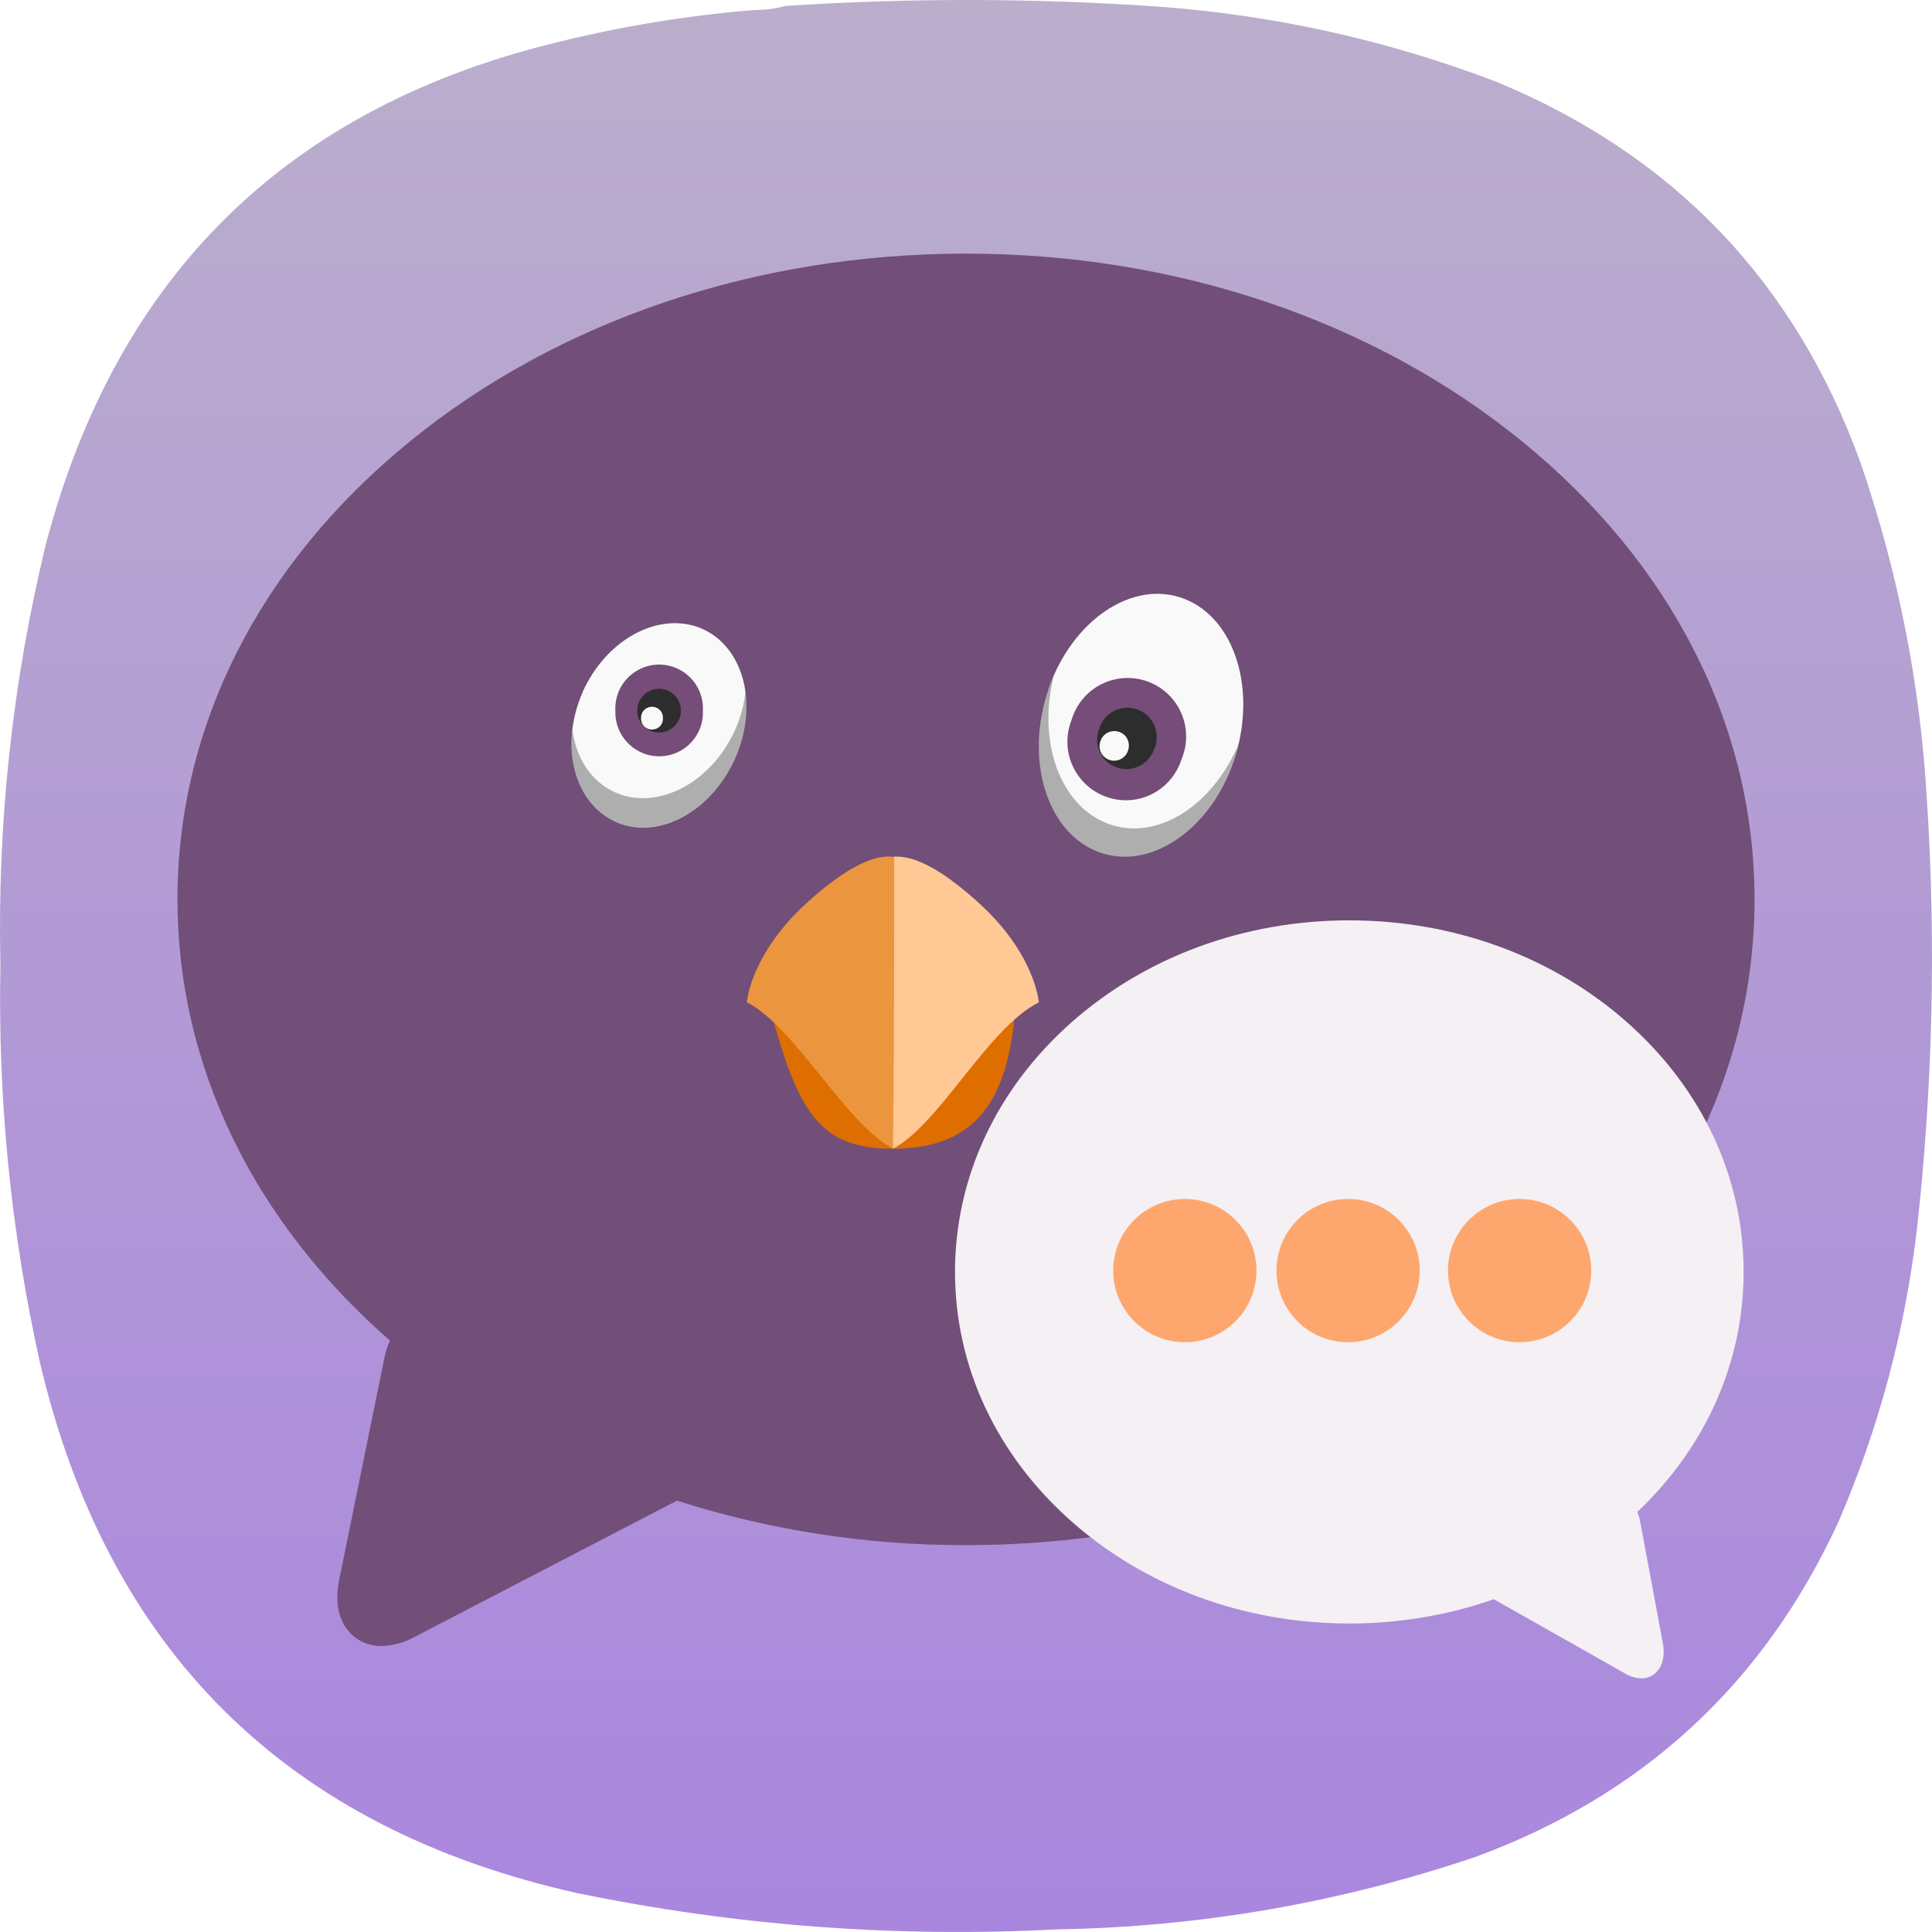
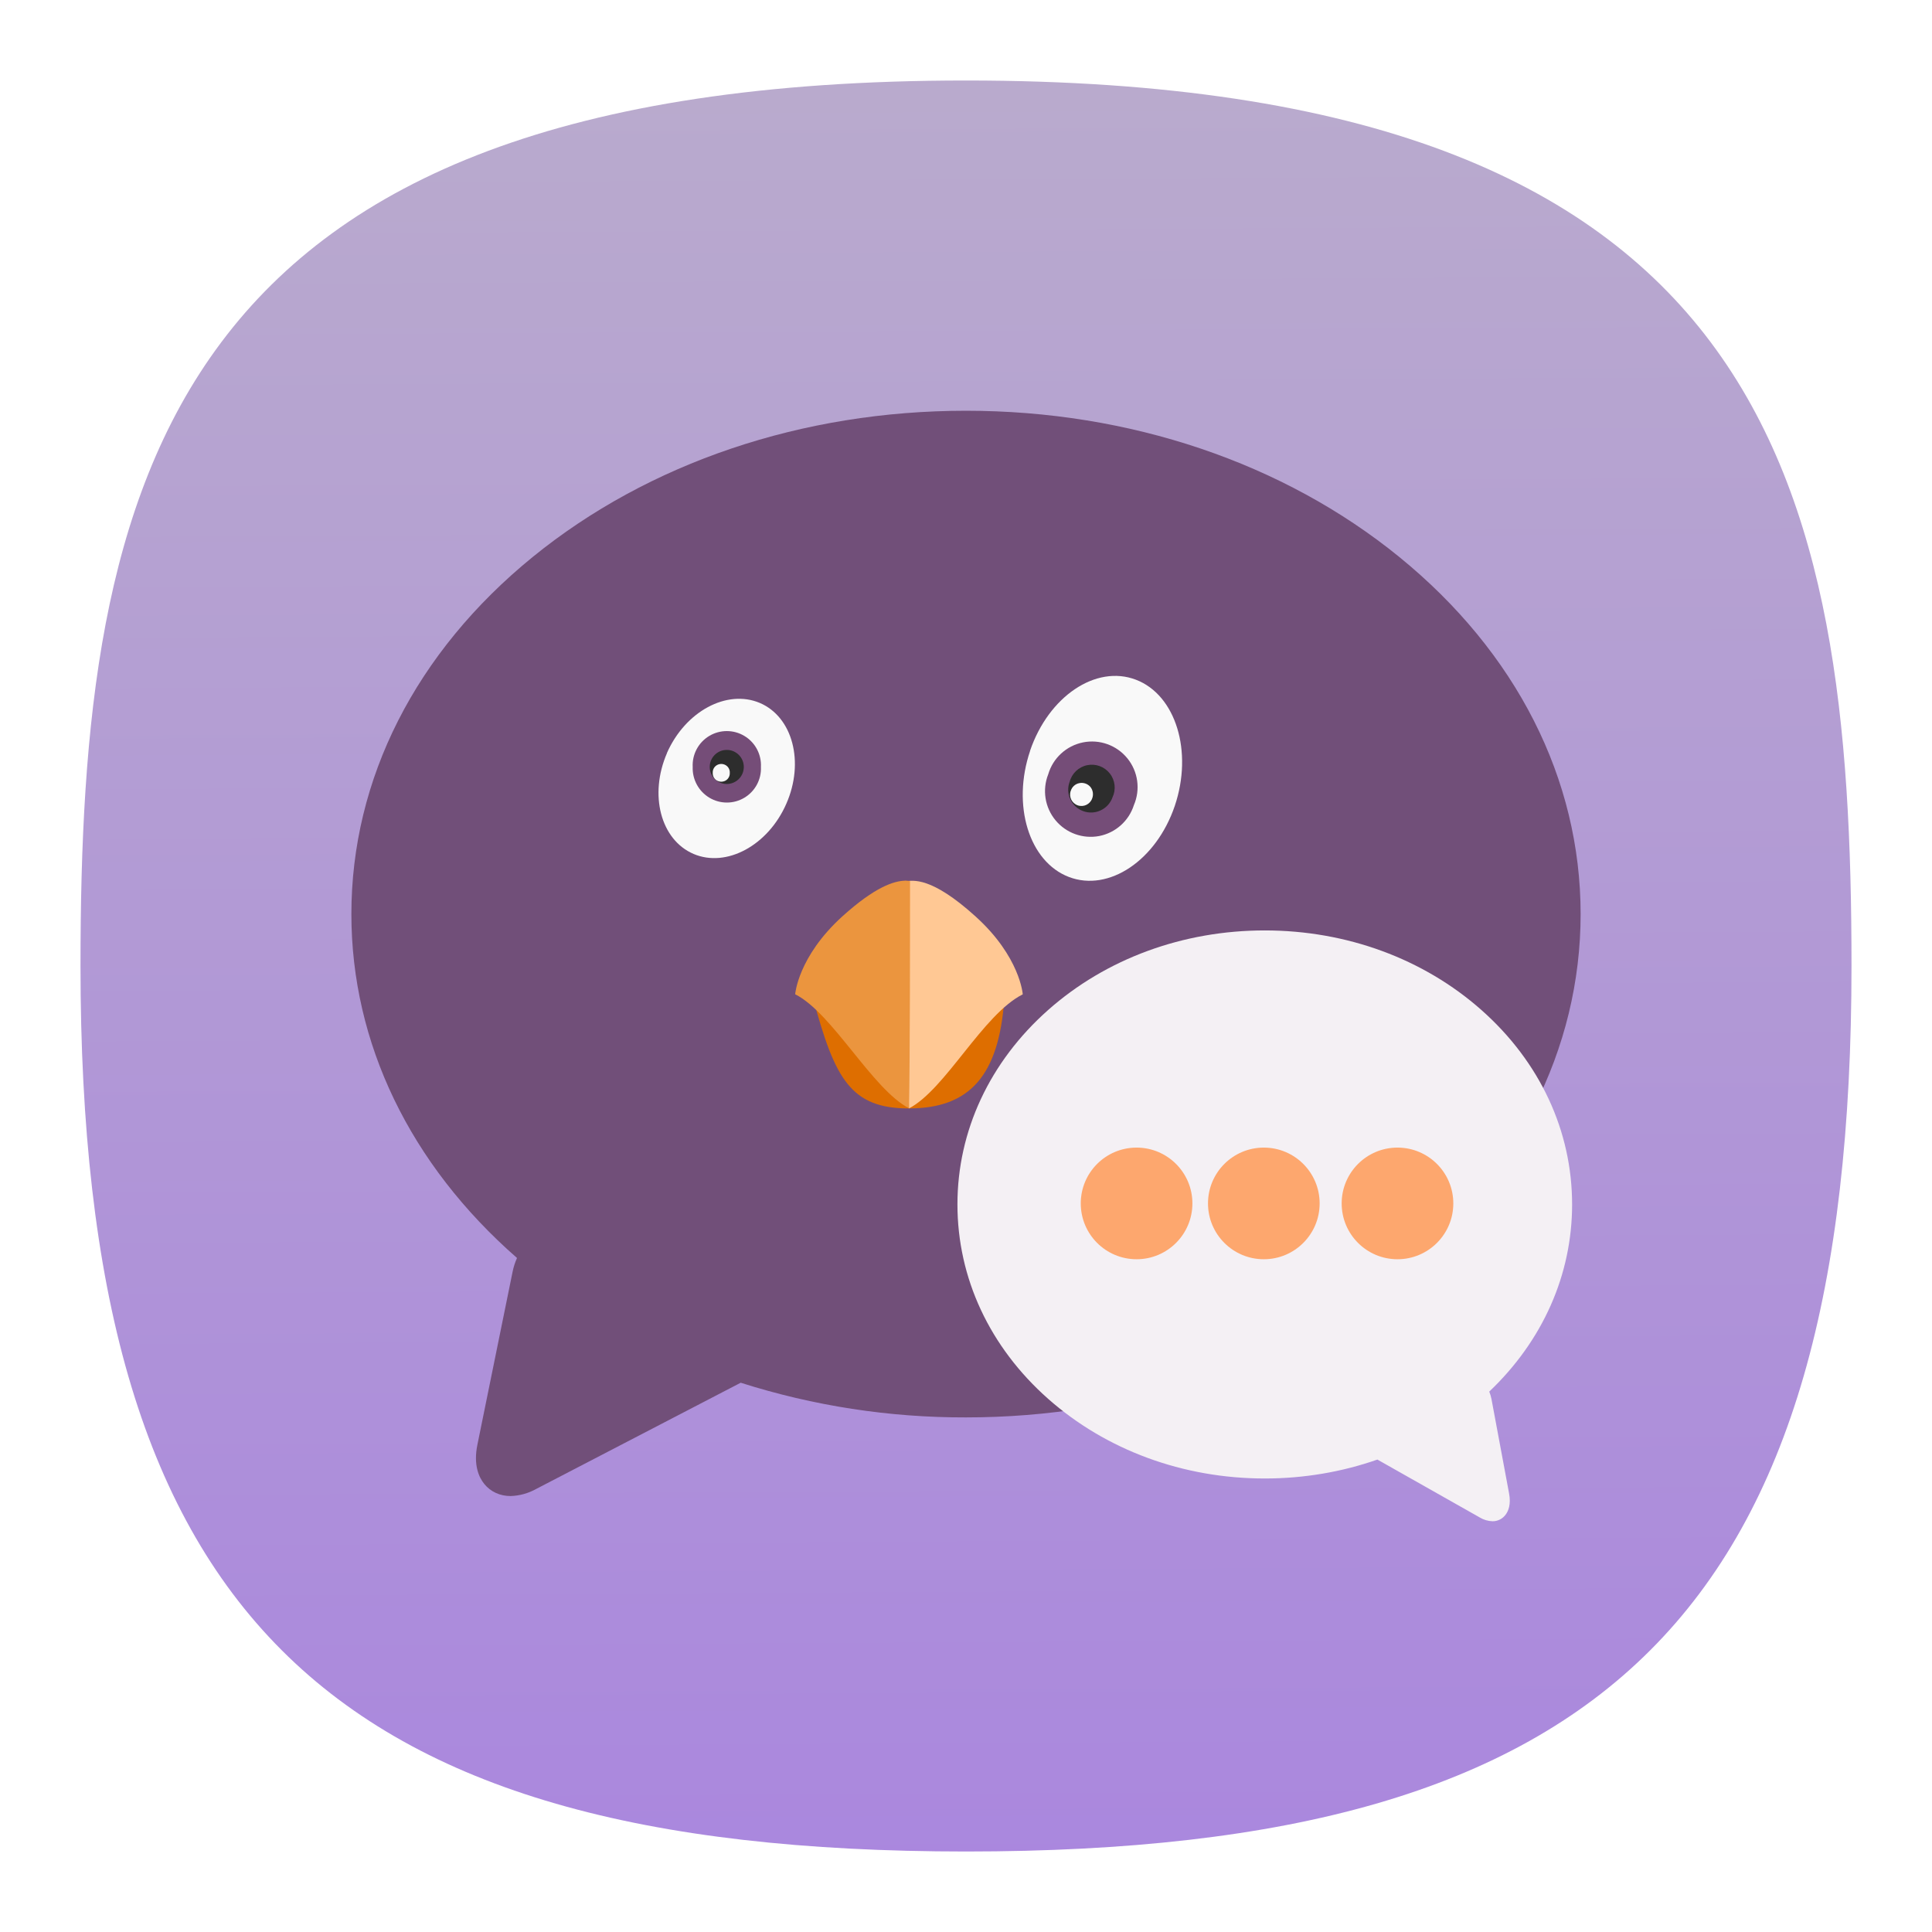
- <svg xmlns="http://www.w3.org/2000/svg" xmlns:xlink="http://www.w3.org/1999/xlink" width="128mm" height="127.999mm" viewBox="0 0 128 127.999" version="1.1" id="svg5" xml:space="preserve">
-   <defs id="defs2">
-     <linearGradient id="linearGradient19731">
-       <stop style="stop-color:#aa87de;stop-opacity:1" offset="0" id="stop19727" />
-       <stop style="stop-color:#beb7c8;stop-opacity:1" offset="1" id="stop19729" />
+ <svg xmlns="http://www.w3.org/2000/svg" xmlns:xlink="http://www.w3.org/1999/xlink" width="24" height="24" viewBox="0 0 24 24" fill="none" version="1.1" id="svg154" xml:space="preserve">
+   <defs id="defs152">
+     <linearGradient id="linearGradient1062">
+       <stop style="stop-color:#aa87de;stop-opacity:1" offset="0" id="stop1058" />
+       <stop style="stop-color:#baadcc;stop-opacity:1" offset="1" id="stop1060" />
    </linearGradient>
    <style type="text/css" id="current-color-scheme">
      .ColorScheme-Text {
        color:#31363b;
      }
      .ColorScheme-Background {
        color:#eff0f1;
      }
      .ColorScheme-Highlight {
        color:#3daee9;
      }
      .ColorScheme-ViewText {
        color:#31363b;
      }
      .ColorScheme-ViewBackground {
        color:#fcfcfc;
      }
      .ColorScheme-ViewHover {
        color:#93cee9;
      }
      .ColorScheme-ViewFocus{
        color:#3daee9;
      }
      .ColorScheme-ButtonText {
        color:#31363b;
      }
      .ColorScheme-ButtonBackground {
        color:#eff0f1;
      }
      .ColorScheme-ButtonHover {
        color:#93cee9;
      }
      .ColorScheme-ButtonFocus{
        color:#3daee9;
      }
      </style>
    <style type="text/css" id="current-color-scheme-9">
      .ColorScheme-Text {
        color:#31363b;
      }
      .ColorScheme-Background {
        color:#eff0f1;
      }
      .ColorScheme-Highlight {
        color:#3daee9;
      }
      .ColorScheme-ViewText {
        color:#31363b;
      }
      .ColorScheme-ViewBackground {
        color:#fcfcfc;
      }
      .ColorScheme-ViewHover {
        color:#93cee9;
      }
      .ColorScheme-ViewFocus{
        color:#3daee9;
      }
      .ColorScheme-ButtonText {
        color:#31363b;
      }
      .ColorScheme-ButtonBackground {
        color:#eff0f1;
      }
      .ColorScheme-ButtonHover {
        color:#93cee9;
      }
      .ColorScheme-ButtonFocus{
        color:#3daee9;
      }
      </style>
    <style type="text/css" id="current-color-scheme-2">
      .ColorScheme-Text {
        color:#31363b;
      }
      .ColorScheme-Background {
        color:#eff0f1;
      }
      .ColorScheme-Highlight {
        color:#3daee9;
      }
      .ColorScheme-ViewText {
        color:#31363b;
      }
      .ColorScheme-ViewBackground {
        color:#fcfcfc;
      }
      .ColorScheme-ViewHover {
        color:#93cee9;
      }
      .ColorScheme-ViewFocus{
        color:#3daee9;
      }
      .ColorScheme-ButtonText {
        color:#31363b;
      }
      .ColorScheme-ButtonBackground {
        color:#eff0f1;
      }
      .ColorScheme-ButtonHover {
        color:#93cee9;
      }
      .ColorScheme-ButtonFocus{
        color:#3daee9;
      }
      </style>
    <style type="text/css" id="current-color-scheme-3">
      .ColorScheme-Text {
        color:#31363b;
      }
      .ColorScheme-Background {
        color:#eff0f1;
      }
      .ColorScheme-Highlight {
        color:#3daee9;
      }
      .ColorScheme-ViewText {
        color:#31363b;
      }
      .ColorScheme-ViewBackground {
        color:#fcfcfc;
      }
      .ColorScheme-ViewHover {
        color:#93cee9;
      }
      .ColorScheme-ViewFocus{
        color:#3daee9;
      }
      .ColorScheme-ButtonText {
        color:#31363b;
      }
      .ColorScheme-ButtonBackground {
        color:#eff0f1;
      }
      .ColorScheme-ButtonHover {
        color:#93cee9;
      }
      .ColorScheme-ButtonFocus{
        color:#3daee9;
      }
      </style>
    <style type="text/css" id="current-color-scheme-97">
      .ColorScheme-Text {
        color:#31363b;
      }
      .ColorScheme-Background {
        color:#eff0f1;
      }
      .ColorScheme-Highlight {
        color:#3daee9;
      }
      .ColorScheme-ViewText {
        color:#31363b;
      }
      .ColorScheme-ViewBackground {
        color:#fcfcfc;
      }
      .ColorScheme-ViewHover {
        color:#93cee9;
      }
      .ColorScheme-ViewFocus{
        color:#3daee9;
      }
      .ColorScheme-ButtonText {
        color:#31363b;
      }
      .ColorScheme-ButtonBackground {
        color:#eff0f1;
      }
      .ColorScheme-ButtonHover {
        color:#93cee9;
      }
      .ColorScheme-ButtonFocus{
        color:#3daee9;
      }
      </style>
    <style type="text/css" id="current-color-scheme-7">
      .ColorScheme-Text {
        color:#31363b;
      }
      .ColorScheme-Background {
        color:#eff0f1;
      }
      .ColorScheme-Highlight {
        color:#3daee9;
      }
      .ColorScheme-ViewText {
        color:#31363b;
      }
      .ColorScheme-ViewBackground {
        color:#fcfcfc;
      }
      .ColorScheme-ViewHover {
        color:#93cee9;
      }
      .ColorScheme-ViewFocus{
        color:#3daee9;
      }
      .ColorScheme-ButtonText {
        color:#31363b;
      }
      .ColorScheme-ButtonBackground {
        color:#eff0f1;
      }
      .ColorScheme-ButtonHover {
        color:#93cee9;
      }
      .ColorScheme-ButtonFocus{
        color:#3daee9;
      }
      </style>
    <style type="text/css" id="current-color-scheme-9-0">
      .ColorScheme-Text {
        color:#31363b;
      }
      .ColorScheme-Background {
        color:#eff0f1;
      }
      .ColorScheme-Highlight {
        color:#3daee9;
      }
      .ColorScheme-ViewText {
        color:#31363b;
      }
      .ColorScheme-ViewBackground {
        color:#fcfcfc;
      }
      .ColorScheme-ViewHover {
        color:#93cee9;
      }
      .ColorScheme-ViewFocus{
        color:#3daee9;
      }
      .ColorScheme-ButtonText {
        color:#31363b;
      }
      .ColorScheme-ButtonBackground {
        color:#eff0f1;
      }
      .ColorScheme-ButtonHover {
        color:#93cee9;
      }
      .ColorScheme-ButtonFocus{
        color:#3daee9;
      }
      </style>
    <style type="text/css" id="current-color-scheme-2-9">
      .ColorScheme-Text {
        color:#31363b;
      }
      .ColorScheme-Background {
        color:#eff0f1;
      }
      .ColorScheme-Highlight {
        color:#3daee9;
      }
      .ColorScheme-ViewText {
        color:#31363b;
      }
      .ColorScheme-ViewBackground {
        color:#fcfcfc;
      }
      .ColorScheme-ViewHover {
        color:#93cee9;
      }
      .ColorScheme-ViewFocus{
        color:#3daee9;
      }
      .ColorScheme-ButtonText {
        color:#31363b;
      }
      .ColorScheme-ButtonBackground {
        color:#eff0f1;
      }
      .ColorScheme-ButtonHover {
        color:#93cee9;
      }
      .ColorScheme-ButtonFocus{
        color:#3daee9;
      }
      </style>
    <style type="text/css" id="current-color-scheme-3-3">
      .ColorScheme-Text {
        color:#31363b;
      }
      .ColorScheme-Background {
        color:#eff0f1;
      }
      .ColorScheme-Highlight {
        color:#3daee9;
      }
      .ColorScheme-ViewText {
        color:#31363b;
      }
      .ColorScheme-ViewBackground {
        color:#fcfcfc;
      }
      .ColorScheme-ViewHover {
        color:#93cee9;
      }
      .ColorScheme-ViewFocus{
        color:#3daee9;
      }
      .ColorScheme-ButtonText {
        color:#31363b;
      }
      .ColorScheme-ButtonBackground {
        color:#eff0f1;
      }
      .ColorScheme-ButtonHover {
        color:#93cee9;
      }
      .ColorScheme-ButtonFocus{
        color:#3daee9;
      }
      </style>
    <style type="text/css" id="current-color-scheme-97-6">
      .ColorScheme-Text {
        color:#31363b;
      }
      .ColorScheme-Background {
        color:#eff0f1;
      }
      .ColorScheme-Highlight {
        color:#3daee9;
      }
      .ColorScheme-ViewText {
        color:#31363b;
      }
      .ColorScheme-ViewBackground {
        color:#fcfcfc;
      }
      .ColorScheme-ViewHover {
        color:#93cee9;
      }
      .ColorScheme-ViewFocus{
        color:#3daee9;
      }
      .ColorScheme-ButtonText {
        color:#31363b;
      }
      .ColorScheme-ButtonBackground {
        color:#eff0f1;
      }
      .ColorScheme-ButtonHover {
        color:#93cee9;
      }
      .ColorScheme-ButtonFocus{
        color:#3daee9;
      }
      </style>
    <style type="text/css" id="current-color-scheme-6">
      .ColorScheme-Text {
        color:#31363b;
      }
      .ColorScheme-Background {
        color:#eff0f1;
      }
      .ColorScheme-Highlight {
        color:#3daee9;
      }
      .ColorScheme-ViewText {
        color:#31363b;
      }
      .ColorScheme-ViewBackground {
        color:#fcfcfc;
      }
      .ColorScheme-ViewHover {
        color:#93cee9;
      }
      .ColorScheme-ViewFocus{
        color:#3daee9;
      }
      .ColorScheme-ButtonText {
        color:#31363b;
      }
      .ColorScheme-ButtonBackground {
        color:#eff0f1;
      }
      .ColorScheme-ButtonHover {
        color:#93cee9;
      }
      .ColorScheme-ButtonFocus{
        color:#3daee9;
      }
      </style>
    <style type="text/css" id="current-color-scheme-8">
      .ColorScheme-Text {
        color:#31363b;
      }
      .ColorScheme-Background {
        color:#eff0f1;
      }
      .ColorScheme-Highlight {
        color:#3daee9;
      }
      .ColorScheme-ViewText {
        color:#31363b;
      }
      .ColorScheme-ViewBackground {
        color:#fcfcfc;
      }
      .ColorScheme-ViewHover {
        color:#93cee9;
      }
      .ColorScheme-ViewFocus{
        color:#3daee9;
      }
      .ColorScheme-ButtonText {
        color:#31363b;
      }
      .ColorScheme-ButtonBackground {
        color:#eff0f1;
      }
      .ColorScheme-ButtonHover {
        color:#93cee9;
      }
      .ColorScheme-ButtonFocus{
        color:#3daee9;
      }
      </style>
    <style type="text/css" id="current-color-scheme-9-7">
      .ColorScheme-Text {
        color:#31363b;
      }
      .ColorScheme-Background {
        color:#eff0f1;
      }
      .ColorScheme-Highlight {
        color:#3daee9;
      }
      .ColorScheme-ViewText {
        color:#31363b;
      }
      .ColorScheme-ViewBackground {
        color:#fcfcfc;
      }
      .ColorScheme-ViewHover {
        color:#93cee9;
      }
      .ColorScheme-ViewFocus{
        color:#3daee9;
      }
      .ColorScheme-ButtonText {
        color:#31363b;
      }
      .ColorScheme-ButtonBackground {
        color:#eff0f1;
      }
      .ColorScheme-ButtonHover {
        color:#93cee9;
      }
      .ColorScheme-ButtonFocus{
        color:#3daee9;
      }
      </style>
    <style type="text/css" id="current-color-scheme-2-92">
      .ColorScheme-Text {
        color:#31363b;
      }
      .ColorScheme-Background {
        color:#eff0f1;
      }
      .ColorScheme-Highlight {
        color:#3daee9;
      }
      .ColorScheme-ViewText {
        color:#31363b;
      }
      .ColorScheme-ViewBackground {
        color:#fcfcfc;
      }
      .ColorScheme-ViewHover {
        color:#93cee9;
      }
      .ColorScheme-ViewFocus{
        color:#3daee9;
      }
      .ColorScheme-ButtonText {
        color:#31363b;
      }
      .ColorScheme-ButtonBackground {
        color:#eff0f1;
      }
      .ColorScheme-ButtonHover {
        color:#93cee9;
      }
      .ColorScheme-ButtonFocus{
        color:#3daee9;
      }
      </style>
    <style type="text/css" id="current-color-scheme-3-0">
      .ColorScheme-Text {
        color:#31363b;
      }
      .ColorScheme-Background {
        color:#eff0f1;
      }
      .ColorScheme-Highlight {
        color:#3daee9;
      }
      .ColorScheme-ViewText {
        color:#31363b;
      }
      .ColorScheme-ViewBackground {
        color:#fcfcfc;
      }
      .ColorScheme-ViewHover {
        color:#93cee9;
      }
      .ColorScheme-ViewFocus{
        color:#3daee9;
      }
      .ColorScheme-ButtonText {
        color:#31363b;
      }
      .ColorScheme-ButtonBackground {
        color:#eff0f1;
      }
      .ColorScheme-ButtonHover {
        color:#93cee9;
      }
      .ColorScheme-ButtonFocus{
        color:#3daee9;
      }
      </style>
    <style type="text/css" id="current-color-scheme-97-2">
      .ColorScheme-Text {
        color:#31363b;
      }
      .ColorScheme-Background {
        color:#eff0f1;
      }
      .ColorScheme-Highlight {
        color:#3daee9;
      }
      .ColorScheme-ViewText {
        color:#31363b;
      }
      .ColorScheme-ViewBackground {
        color:#fcfcfc;
      }
      .ColorScheme-ViewHover {
        color:#93cee9;
      }
      .ColorScheme-ViewFocus{
        color:#3daee9;
      }
      .ColorScheme-ButtonText {
        color:#31363b;
      }
      .ColorScheme-ButtonBackground {
        color:#eff0f1;
      }
      .ColorScheme-ButtonHover {
        color:#93cee9;
      }
      .ColorScheme-ButtonFocus{
        color:#3daee9;
      }
      </style>
    <style type="text/css" id="current-color-scheme-4">
      .ColorScheme-Text {
        color:#31363b;
      }
      .ColorScheme-Background {
        color:#eff0f1;
      }
      .ColorScheme-Highlight {
        color:#3daee9;
      }
      .ColorScheme-ViewText {
        color:#31363b;
      }
      .ColorScheme-ViewBackground {
        color:#fcfcfc;
      }
      .ColorScheme-ViewHover {
        color:#93cee9;
      }
      .ColorScheme-ViewFocus{
        color:#3daee9;
      }
      .ColorScheme-ButtonText {
        color:#31363b;
      }
      .ColorScheme-ButtonBackground {
        color:#eff0f1;
      }
      .ColorScheme-ButtonHover {
        color:#93cee9;
      }
      .ColorScheme-ButtonFocus{
        color:#3daee9;
      }
      </style>
    <linearGradient id="linearGradient8792">
      <stop style="stop-color:#000000;stop-opacity:1;" offset="0" id="stop8790" />
    </linearGradient>
    <style type="text/css" id="current-color-scheme-29">
      .ColorScheme-Text {
        color:#31363b;
      }
      .ColorScheme-Background {
        color:#eff0f1;
      }
      .ColorScheme-Highlight {
        color:#3daee9;
      }
      .ColorScheme-ViewText {
        color:#31363b;
      }
      .ColorScheme-ViewBackground {
        color:#fcfcfc;
      }
      .ColorScheme-ViewHover {
        color:#93cee9;
      }
      .ColorScheme-ViewFocus{
        color:#3daee9;
      }
      .ColorScheme-ButtonText {
        color:#31363b;
      }
      .ColorScheme-ButtonBackground {
        color:#eff0f1;
      }
      .ColorScheme-ButtonHover {
        color:#93cee9;
      }
      .ColorScheme-ButtonFocus{
        color:#3daee9;
      }
      </style>
    <style type="text/css" id="current-color-scheme-9-1">
      .ColorScheme-Text {
        color:#31363b;
      }
      .ColorScheme-Background {
        color:#eff0f1;
      }
      .ColorScheme-Highlight {
        color:#3daee9;
      }
      .ColorScheme-ViewText {
        color:#31363b;
      }
      .ColorScheme-ViewBackground {
        color:#fcfcfc;
      }
      .ColorScheme-ViewHover {
        color:#93cee9;
      }
      .ColorScheme-ViewFocus{
        color:#3daee9;
      }
      .ColorScheme-ButtonText {
        color:#31363b;
      }
      .ColorScheme-ButtonBackground {
        color:#eff0f1;
      }
      .ColorScheme-ButtonHover {
        color:#93cee9;
      }
      .ColorScheme-ButtonFocus{
        color:#3daee9;
      }
      </style>
    <style type="text/css" id="current-color-scheme-2-2">
      .ColorScheme-Text {
        color:#31363b;
      }
      .ColorScheme-Background {
        color:#eff0f1;
      }
      .ColorScheme-Highlight {
        color:#3daee9;
      }
      .ColorScheme-ViewText {
        color:#31363b;
      }
      .ColorScheme-ViewBackground {
        color:#fcfcfc;
      }
      .ColorScheme-ViewHover {
        color:#93cee9;
      }
      .ColorScheme-ViewFocus{
        color:#3daee9;
      }
      .ColorScheme-ButtonText {
        color:#31363b;
      }
      .ColorScheme-ButtonBackground {
        color:#eff0f1;
      }
      .ColorScheme-ButtonHover {
        color:#93cee9;
      }
      .ColorScheme-ButtonFocus{
        color:#3daee9;
      }
      </style>
    <style type="text/css" id="current-color-scheme-3-7">
      .ColorScheme-Text {
        color:#31363b;
      }
      .ColorScheme-Background {
        color:#eff0f1;
      }
      .ColorScheme-Highlight {
        color:#3daee9;
      }
      .ColorScheme-ViewText {
        color:#31363b;
      }
      .ColorScheme-ViewBackground {
        color:#fcfcfc;
      }
      .ColorScheme-ViewHover {
        color:#93cee9;
      }
      .ColorScheme-ViewFocus{
        color:#3daee9;
      }
      .ColorScheme-ButtonText {
        color:#31363b;
      }
      .ColorScheme-ButtonBackground {
        color:#eff0f1;
      }
      .ColorScheme-ButtonHover {
        color:#93cee9;
      }
      .ColorScheme-ButtonFocus{
        color:#3daee9;
      }
      </style>
    <style type="text/css" id="current-color-scheme-97-0">
      .ColorScheme-Text {
        color:#31363b;
      }
      .ColorScheme-Background {
        color:#eff0f1;
      }
      .ColorScheme-Highlight {
        color:#3daee9;
      }
      .ColorScheme-ViewText {
        color:#31363b;
      }
      .ColorScheme-ViewBackground {
        color:#fcfcfc;
      }
      .ColorScheme-ViewHover {
        color:#93cee9;
      }
      .ColorScheme-ViewFocus{
        color:#3daee9;
      }
      .ColorScheme-ButtonText {
        color:#31363b;
      }
      .ColorScheme-ButtonBackground {
        color:#eff0f1;
      }
      .ColorScheme-ButtonHover {
        color:#93cee9;
      }
      .ColorScheme-ButtonFocus{
        color:#3daee9;
      }
      </style>
    <style type="text/css" id="current-color-scheme-7-9">
      .ColorScheme-Text {
        color:#31363b;
      }
      .ColorScheme-Background {
        color:#eff0f1;
      }
      .ColorScheme-Highlight {
        color:#3daee9;
      }
      .ColorScheme-ViewText {
        color:#31363b;
      }
      .ColorScheme-ViewBackground {
        color:#fcfcfc;
      }
      .ColorScheme-ViewHover {
        color:#93cee9;
      }
      .ColorScheme-ViewFocus{
        color:#3daee9;
      }
      .ColorScheme-ButtonText {
        color:#31363b;
      }
      .ColorScheme-ButtonBackground {
        color:#eff0f1;
      }
      .ColorScheme-ButtonHover {
        color:#93cee9;
      }
      .ColorScheme-ButtonFocus{
        color:#3daee9;
      }
      </style>
    <style type="text/css" id="current-color-scheme-9-0-3">
      .ColorScheme-Text {
        color:#31363b;
      }
      .ColorScheme-Background {
        color:#eff0f1;
      }
      .ColorScheme-Highlight {
        color:#3daee9;
      }
      .ColorScheme-ViewText {
        color:#31363b;
      }
      .ColorScheme-ViewBackground {
        color:#fcfcfc;
      }
      .ColorScheme-ViewHover {
        color:#93cee9;
      }
      .ColorScheme-ViewFocus{
        color:#3daee9;
      }
      .ColorScheme-ButtonText {
        color:#31363b;
      }
      .ColorScheme-ButtonBackground {
        color:#eff0f1;
      }
      .ColorScheme-ButtonHover {
        color:#93cee9;
      }
      .ColorScheme-ButtonFocus{
        color:#3daee9;
      }
      </style>
    <style type="text/css" id="current-color-scheme-2-9-6">
      .ColorScheme-Text {
        color:#31363b;
      }
      .ColorScheme-Background {
        color:#eff0f1;
      }
      .ColorScheme-Highlight {
        color:#3daee9;
      }
      .ColorScheme-ViewText {
        color:#31363b;
      }
      .ColorScheme-ViewBackground {
        color:#fcfcfc;
      }
      .ColorScheme-ViewHover {
        color:#93cee9;
      }
      .ColorScheme-ViewFocus{
        color:#3daee9;
      }
      .ColorScheme-ButtonText {
        color:#31363b;
      }
      .ColorScheme-ButtonBackground {
        color:#eff0f1;
      }
      .ColorScheme-ButtonHover {
        color:#93cee9;
      }
      .ColorScheme-ButtonFocus{
        color:#3daee9;
      }
      </style>
    <style type="text/css" id="current-color-scheme-3-3-0">
      .ColorScheme-Text {
        color:#31363b;
      }
      .ColorScheme-Background {
        color:#eff0f1;
      }
      .ColorScheme-Highlight {
        color:#3daee9;
      }
      .ColorScheme-ViewText {
        color:#31363b;
      }
      .ColorScheme-ViewBackground {
        color:#fcfcfc;
      }
      .ColorScheme-ViewHover {
        color:#93cee9;
      }
      .ColorScheme-ViewFocus{
        color:#3daee9;
      }
      .ColorScheme-ButtonText {
        color:#31363b;
      }
      .ColorScheme-ButtonBackground {
        color:#eff0f1;
      }
      .ColorScheme-ButtonHover {
        color:#93cee9;
      }
      .ColorScheme-ButtonFocus{
        color:#3daee9;
      }
      </style>
    <style type="text/css" id="current-color-scheme-97-6-6">
      .ColorScheme-Text {
        color:#31363b;
      }
      .ColorScheme-Background {
        color:#eff0f1;
      }
      .ColorScheme-Highlight {
        color:#3daee9;
      }
      .ColorScheme-ViewText {
        color:#31363b;
      }
      .ColorScheme-ViewBackground {
        color:#fcfcfc;
      }
      .ColorScheme-ViewHover {
        color:#93cee9;
      }
      .ColorScheme-ViewFocus{
        color:#3daee9;
      }
      .ColorScheme-ButtonText {
        color:#31363b;
      }
      .ColorScheme-ButtonBackground {
        color:#eff0f1;
      }
      .ColorScheme-ButtonHover {
        color:#93cee9;
      }
      .ColorScheme-ButtonFocus{
        color:#3daee9;
      }
      </style>
    <style type="text/css" id="current-color-scheme-6-2">
      .ColorScheme-Text {
        color:#31363b;
      }
      .ColorScheme-Background {
        color:#eff0f1;
      }
      .ColorScheme-Highlight {
        color:#3daee9;
      }
      .ColorScheme-ViewText {
        color:#31363b;
      }
      .ColorScheme-ViewBackground {
        color:#fcfcfc;
      }
      .ColorScheme-ViewHover {
        color:#93cee9;
      }
      .ColorScheme-ViewFocus{
        color:#3daee9;
      }
      .ColorScheme-ButtonText {
        color:#31363b;
      }
      .ColorScheme-ButtonBackground {
        color:#eff0f1;
      }
      .ColorScheme-ButtonHover {
        color:#93cee9;
      }
      .ColorScheme-ButtonFocus{
        color:#3daee9;
      }
      </style>
-     <linearGradient xlink:href="#linearGradient19731" id="linearGradient19733" x1="213.596" y1="440.415" x2="213.596" y2="-101.573" gradientUnits="userSpaceOnUse" />
-     <linearGradient xlink:href="#linearGradient19731" id="linearGradient19895" gradientUnits="userSpaceOnUse" x1="213.596" y1="440.415" x2="213.596" y2="-101.573" />
-     <linearGradient xlink:href="#linearGradient19731" id="linearGradient19897" gradientUnits="userSpaceOnUse" x1="213.596" y1="440.415" x2="213.596" y2="-101.573" />
-     <linearGradient xlink:href="#linearGradient19731" id="linearGradient19899" gradientUnits="userSpaceOnUse" x1="213.596" y1="440.415" x2="213.596" y2="-101.573" />
+     <linearGradient xlink:href="#linearGradient1062" id="linearGradient1064" x1="51.406" y1="95.895" x2="50.895" y2="-1.52" gradientUnits="userSpaceOnUse" gradientTransform="matrix(0.2444444,0,0,0.2444444,-0.2222222,-0.2222222)" />
  </defs>
-   <g id="layer1" transform="translate(-41,-84.50027)">
-     <g id="g244" transform="matrix(0.2867618,0,0,0.2867618,40.99998,84.50019)" style="fill:url(#linearGradient19733);fill-opacity:1">
-       <g id="g246" style="fill:url(#linearGradient19899);fill-opacity:1">
-         <g id="g252-3" style="fill:url(#linearGradient19897);fill-opacity:1">
-           <path d="m 174.406,2.305 c 2.434,0.027 4.758,-0.285 6.973,-0.93 29.133,-1.906 58.258,-1.832 87.387,0.234 26.41,2.055 51.976,7.786 76.699,17.188 41.097,16.922 69.219,46.269 84.363,88.043 8.66,25.152 13.774,51.015 15.34,77.59 2.164,33.371 1.391,66.668 -2.324,99.89 -2.782,23.352 -8.824,45.805 -18.129,67.368 -17.258,37.382 -45.223,63.167 -83.899,77.355 -31.343,10.59 -63.57,16.164 -96.687,16.723 -37.246,1.937 -74.121,-0.848 -110.625,-8.36 C 66.312,422.438 24.867,381.477 9.164,314.52 2.496,284.375 -0.523,253.867 0.098,222.992 -0.645,190.16 2.84,157.793 10.559,125.891 27.02,63.285 66.762,24.488 129.785,9.508 144.469,5.914 159.344,3.516 174.406,2.305 Z" style="fill:url(#linearGradient19895);fill-opacity:1;fill-rule:evenodd;stroke:none" id="path260" />
-         </g>
-       </g>
+   <path d="M 12,1 C 2,1 1,6 1,12 1,20 4,23 12,23 20,23 23,20 23,12 23,6 22,1 12,1 Z" id="path6" style="font-variation-settings:normal;display:inline;opacity:1;vector-effect:none;fill:url(#linearGradient1064);fill-opacity:1;stroke-width:1.116;stroke-linecap:butt;stroke-linejoin:miter;stroke-miterlimit:4;stroke-dasharray:none;stroke-dashoffset:0;stroke-opacity:1;-inkscape-stroke:none;stop-color:#000000;stop-opacity:1" />
+   <g id="g18897" transform="matrix(1.068806,0,0,1.068806,2.950957,2.950953)">
+     <path d="m 13.503,3.713 c -1.347,-1.096 -3.136,-1.7 -5.037,-1.7 -1.901,0 -3.689,0.604 -5.036,1.7 -1.36,1.107 -2.107,2.58 -2.107,4.15 0,1.499 0.682,2.91 1.925,3.997 a 0.77,0.77 0 0 0 -0.051,0.159 l -0.409,2.01 c -0.049,0.238 0.017,0.38 0.08,0.458 0.073,0.09 0.182,0.14 0.305,0.14 A 0.652,0.652 0 0 0 3.472,14.544 L 5.848,13.31 a 8.551,8.551 0 0 0 2.618,0.403 c 1.901,0 3.69,-0.604 5.037,-1.7 1.359,-1.106 2.107,-2.58 2.107,-4.15 0,-1.57 -0.748,-3.044 -2.107,-4.15 z" fill="#714f79" id="path18837" />
+     <path d="m 9.421,8.978 c 0.674,-0.597 1.568,-0.925 2.518,-0.925 0.95,0 1.845,0.329 2.518,0.925 0.68,0.602 1.054,1.405 1.054,2.26 0,0.816 -0.341,1.584 -0.963,2.175 a 0.44,0.44 0 0 1 0.026,0.087 l 0.204,1.094 c 0.025,0.13 -0.008,0.208 -0.04,0.25 a 0.187,0.187 0 0 1 -0.152,0.076 0.306,0.306 0 0 1 -0.15,-0.045 l -1.188,-0.672 c -0.411,0.144 -0.854,0.22 -1.309,0.22 -0.95,0 -1.844,-0.33 -2.518,-0.926 -0.68,-0.602 -1.054,-1.404 -1.054,-2.26 0,-0.854 0.375,-1.657 1.054,-2.259 z" fill="#f4f0f4" id="path18839" />
+     <g transform="matrix(0.31134,0,0,0.31134,-111.92,-158.61)" fill="#ff9955" stroke-width="0.889" id="g18847">
+       <circle cx="393.04" cy="545.5" r="2.084" opacity="0.837" id="circle18841" />
+       <circle cx="397.79" cy="545.5" r="2.084" opacity="0.837" id="circle18843" />
+       <circle cx="402.78" cy="545.5" r="2.084" opacity="0.837" id="circle18845" />
    </g>
-     <g id="g18897" transform="matrix(7.313353,0,0,7.313353,43.0815,86.58148)">
-       <path d="m 13.503,3.713 c -1.347,-1.096 -3.136,-1.7 -5.037,-1.7 -1.901,0 -3.689,0.604 -5.036,1.7 -1.36,1.107 -2.107,2.58 -2.107,4.15 0,1.499 0.682,2.91 1.925,3.997 a 0.77,0.77 0 0 0 -0.051,0.159 l -0.409,2.01 c -0.049,0.238 0.017,0.38 0.08,0.458 0.073,0.09 0.182,0.14 0.305,0.14 A 0.652,0.652 0 0 0 3.472,14.544 L 5.848,13.31 a 8.551,8.551 0 0 0 2.618,0.403 c 1.901,0 3.69,-0.604 5.037,-1.7 1.359,-1.106 2.107,-2.58 2.107,-4.15 0,-1.57 -0.748,-3.044 -2.107,-4.15 z" fill="#714f79" id="path18837" />
-       <path d="m 9.421,8.978 c 0.674,-0.597 1.568,-0.925 2.518,-0.925 0.95,0 1.845,0.329 2.518,0.925 0.68,0.602 1.054,1.405 1.054,2.26 0,0.816 -0.341,1.584 -0.963,2.175 a 0.44,0.44 0 0 1 0.026,0.087 l 0.204,1.094 c 0.025,0.13 -0.008,0.208 -0.04,0.25 a 0.187,0.187 0 0 1 -0.152,0.076 0.306,0.306 0 0 1 -0.15,-0.045 l -1.188,-0.672 c -0.411,0.144 -0.854,0.22 -1.309,0.22 -0.95,0 -1.844,-0.33 -2.518,-0.926 -0.68,-0.602 -1.054,-1.404 -1.054,-2.26 0,-0.854 0.375,-1.657 1.054,-2.259 z" fill="#f4f0f4" id="path18839" />
-       <g transform="matrix(0.31134,0,0,0.31134,-111.92,-158.61)" fill="#ff9955" stroke-width="0.889" id="g18847">
-         <circle cx="393.04" cy="545.5" r="2.084" opacity="0.837" id="circle18841" />
-         <circle cx="397.79" cy="545.5" r="2.084" opacity="0.837" id="circle18843" />
-         <circle cx="402.78" cy="545.5" r="2.084" opacity="0.837" id="circle18845" />
-       </g>
-       <path d="M 9.212,5.965 C 8.997,6.598 9.199,7.255 9.663,7.432 10.127,7.609 10.678,7.239 10.893,6.606 11.107,5.973 10.905,5.316 10.441,5.139 9.977,4.962 9.427,5.332 9.211,5.965" fill="#f9f9f9" id="path18849" />
-       <path d="M 10.928,6.476 C 10.917,6.52 10.908,6.562 10.892,6.606 10.677,7.239 10.127,7.609 9.663,7.433 9.199,7.255 8.996,6.599 9.211,5.965 9.226,5.921 9.243,5.881 9.262,5.84 9.112,6.43 9.317,7.012 9.749,7.176 10.182,7.341 10.687,7.029 10.928,6.474" fill-opacity="0.302" id="path18851" />
-       <path d="M 9.422,6.239 A 0.531,0.531 0 0 0 10.014,6.956 0.53,0.53 0 0 0 10.418,6.596 0.53,0.53 0 1 0 9.422,6.239" fill="#754d78" id="path18853" />
-       <path d="M 9.67,6.328 A 0.265,0.265 0 1 0 10.169,6.507 0.266,0.266 0 1 0 9.671,6.327" fill="#2d2d2d" id="path18855" />
-       <path d="M 9.684,6.43 A 0.132,0.132 0 1 0 9.933,6.519 0.136,0.136 0 0 0 9.913,6.386 0.134,0.134 0 0 0 9.784,6.341 0.13,0.13 0 0 0 9.684,6.431 M 4.992,5.99 C 4.78,6.477 4.918,7 5.3,7.164 5.682,7.327 6.166,7.066 6.378,6.581 6.591,6.097 6.452,5.572 6.07,5.409 5.686,5.247 5.204,5.507 4.99,5.992" fill="#f9f9f9" id="path18857" />
-       <path d="M 6.47,5.98 C 6.497,6.167 6.469,6.38 6.379,6.583 6.166,7.068 5.679,7.324 5.296,7.162 5.003,7.037 4.857,6.696 4.9,6.326 4.936,6.586 5.073,6.802 5.296,6.897 5.679,7.061 6.166,6.803 6.379,6.318 6.429,6.205 6.457,6.092 6.469,5.98" fill-opacity="0.302" id="path18859" />
-       <path d="m 5.29,6.153 a 0.4,0.4 0 0 0 0.193,0.357 0.396,0.396 0 0 0 0.6,-0.357 0.397,0.397 0 1 0 -0.793,0" fill="#754d78" id="path18861" />
-       <path d="m 5.488,6.153 a 0.198,0.198 0 1 0 0.396,0 0.198,0.198 0 1 0 -0.396,0" fill="#2d2d2d" id="path18863" />
-       <path d="m 5.523,6.221 a 0.097,0.097 0 0 0 0.048,0.09 c 0.032,0.018 0.07,0.018 0.102,0 a 0.097,0.097 0 0 0 0.048,-0.09 0.097,0.097 0 0 0 -0.048,-0.089 0.101,0.101 0 0 0 -0.102,0 0.097,0.097 0 0 0 -0.048,0.09" fill="#f9f9f9" id="path18865" />
-       <path d="m 6.692,8.852 c 0.25,0.928 0.438,1.27 1.11,1.27 0.715,0 1.046,-0.389 1.11,-1.27 -0.797,-0.232 -1.408,-0.24 -2.22,0" fill="#de6e00" id="path18867" />
-       <path d="m 9.126,8.795 c 0,0 -0.03,-0.435 -0.547,-0.903 C 8.063,7.424 7.849,7.471 7.759,7.483 7.754,8.018 7.795,9.565 7.803,10.122 8.229,9.901 8.661,9.03 9.126,8.796" fill="#ffc894" id="path18869" />
-       <path d="M 7.755,7.475 C 7.633,7.479 7.415,7.541 7.028,7.891 6.512,8.36 6.481,8.795 6.481,8.795 6.913,9.012 7.378,9.9 7.804,10.12 7.816,9.559 7.816,8.04 7.816,7.48 7.799,7.478 7.779,7.474 7.756,7.474" fill="#eb953e" id="path18871" />
-     </g>
+     <path d="M 9.212,5.965 C 8.997,6.598 9.199,7.255 9.663,7.432 10.127,7.609 10.678,7.239 10.893,6.606 11.107,5.973 10.905,5.316 10.441,5.139 9.977,4.962 9.427,5.332 9.211,5.965" fill="#f9f9f9" id="path18849" />
+     <path d="M 10.928,6.476 C 10.917,6.52 10.908,6.562 10.892,6.606 10.677,7.239 10.127,7.609 9.663,7.433 9.199,7.255 8.996,6.599 9.211,5.965 9.226,5.921 9.243,5.881 9.262,5.84 9.112,6.43 9.317,7.012 9.749,7.176 10.182,7.341 10.687,7.029 10.928,6.474" fill-opacity="0.302" id="path18851" />
+     <path d="M 9.422,6.239 A 0.531,0.531 0 0 0 10.014,6.956 0.53,0.53 0 0 0 10.418,6.596 0.53,0.53 0 1 0 9.422,6.239" fill="#754d78" id="path18853" />
+     <path d="M 9.67,6.328 A 0.265,0.265 0 1 0 10.169,6.507 0.266,0.266 0 1 0 9.671,6.327" fill="#2d2d2d" id="path18855" />
+     <path d="M 9.684,6.43 A 0.132,0.132 0 1 0 9.933,6.519 0.136,0.136 0 0 0 9.913,6.386 0.134,0.134 0 0 0 9.784,6.341 0.13,0.13 0 0 0 9.684,6.431 M 4.992,5.99 C 4.78,6.477 4.918,7 5.3,7.164 5.682,7.327 6.166,7.066 6.378,6.581 6.591,6.097 6.452,5.572 6.07,5.409 5.686,5.247 5.204,5.507 4.99,5.992" fill="#f9f9f9" id="path18857" />
+     <path d="M 6.47,5.98 C 6.497,6.167 6.469,6.38 6.379,6.583 6.166,7.068 5.679,7.324 5.296,7.162 5.003,7.037 4.857,6.696 4.9,6.326 4.936,6.586 5.073,6.802 5.296,6.897 5.679,7.061 6.166,6.803 6.379,6.318 6.429,6.205 6.457,6.092 6.469,5.98" fill-opacity="0.302" id="path18859" />
+     <path d="m 5.29,6.153 a 0.4,0.4 0 0 0 0.193,0.357 0.396,0.396 0 0 0 0.6,-0.357 0.397,0.397 0 1 0 -0.793,0" fill="#754d78" id="path18861" />
+     <path d="m 5.488,6.153 a 0.198,0.198 0 1 0 0.396,0 0.198,0.198 0 1 0 -0.396,0" fill="#2d2d2d" id="path18863" />
+     <path d="m 5.523,6.221 a 0.097,0.097 0 0 0 0.048,0.09 c 0.032,0.018 0.07,0.018 0.102,0 a 0.097,0.097 0 0 0 0.048,-0.09 0.097,0.097 0 0 0 -0.048,-0.089 0.101,0.101 0 0 0 -0.102,0 0.097,0.097 0 0 0 -0.048,0.09" fill="#f9f9f9" id="path18865" />
+     <path d="m 6.692,8.852 c 0.25,0.928 0.438,1.27 1.11,1.27 0.715,0 1.046,-0.389 1.11,-1.27 -0.797,-0.232 -1.408,-0.24 -2.22,0" fill="#de6e00" id="path18867" />
+     <path d="m 9.126,8.795 c 0,0 -0.03,-0.435 -0.547,-0.903 C 8.063,7.424 7.849,7.471 7.759,7.483 7.754,8.018 7.795,9.565 7.803,10.122 8.229,9.901 8.661,9.03 9.126,8.796" fill="#ffc894" id="path18869" />
+     <path d="M 7.755,7.475 C 7.633,7.479 7.415,7.541 7.028,7.891 6.512,8.36 6.481,8.795 6.481,8.795 6.913,9.012 7.378,9.9 7.804,10.12 7.816,9.559 7.816,8.04 7.816,7.48 7.799,7.478 7.779,7.474 7.756,7.474" fill="#eb953e" id="path18871" />
  </g>
</svg>
